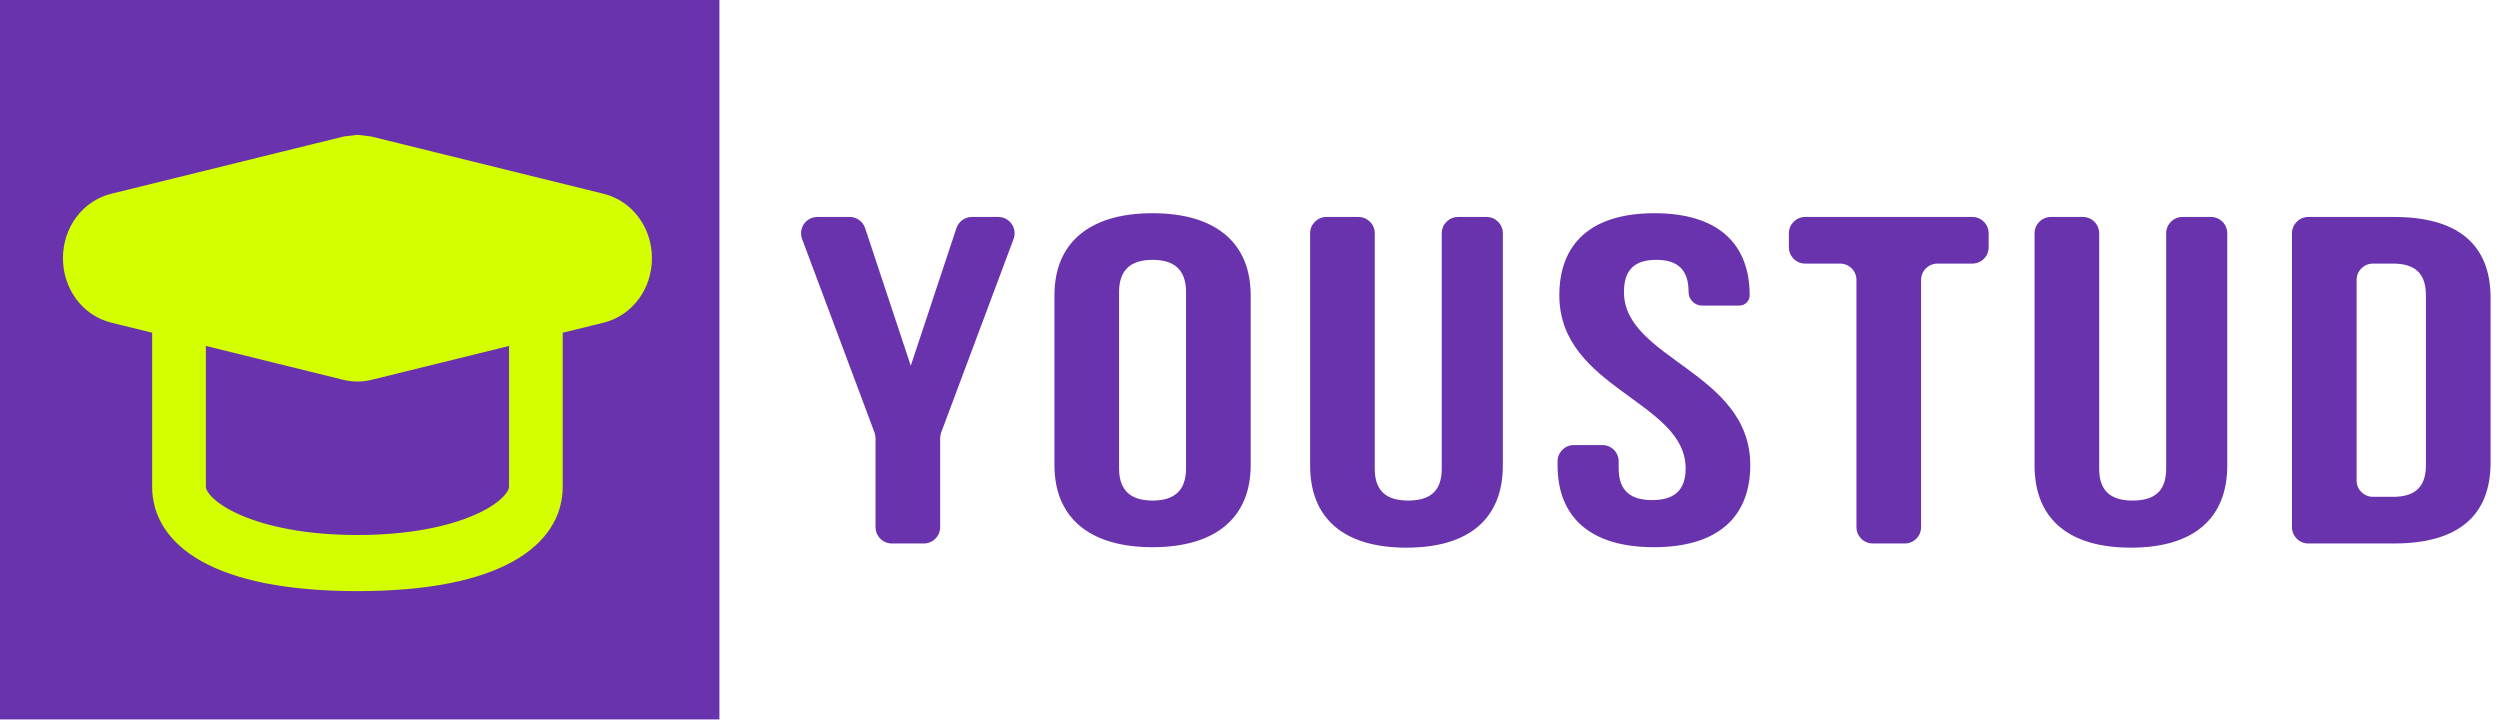
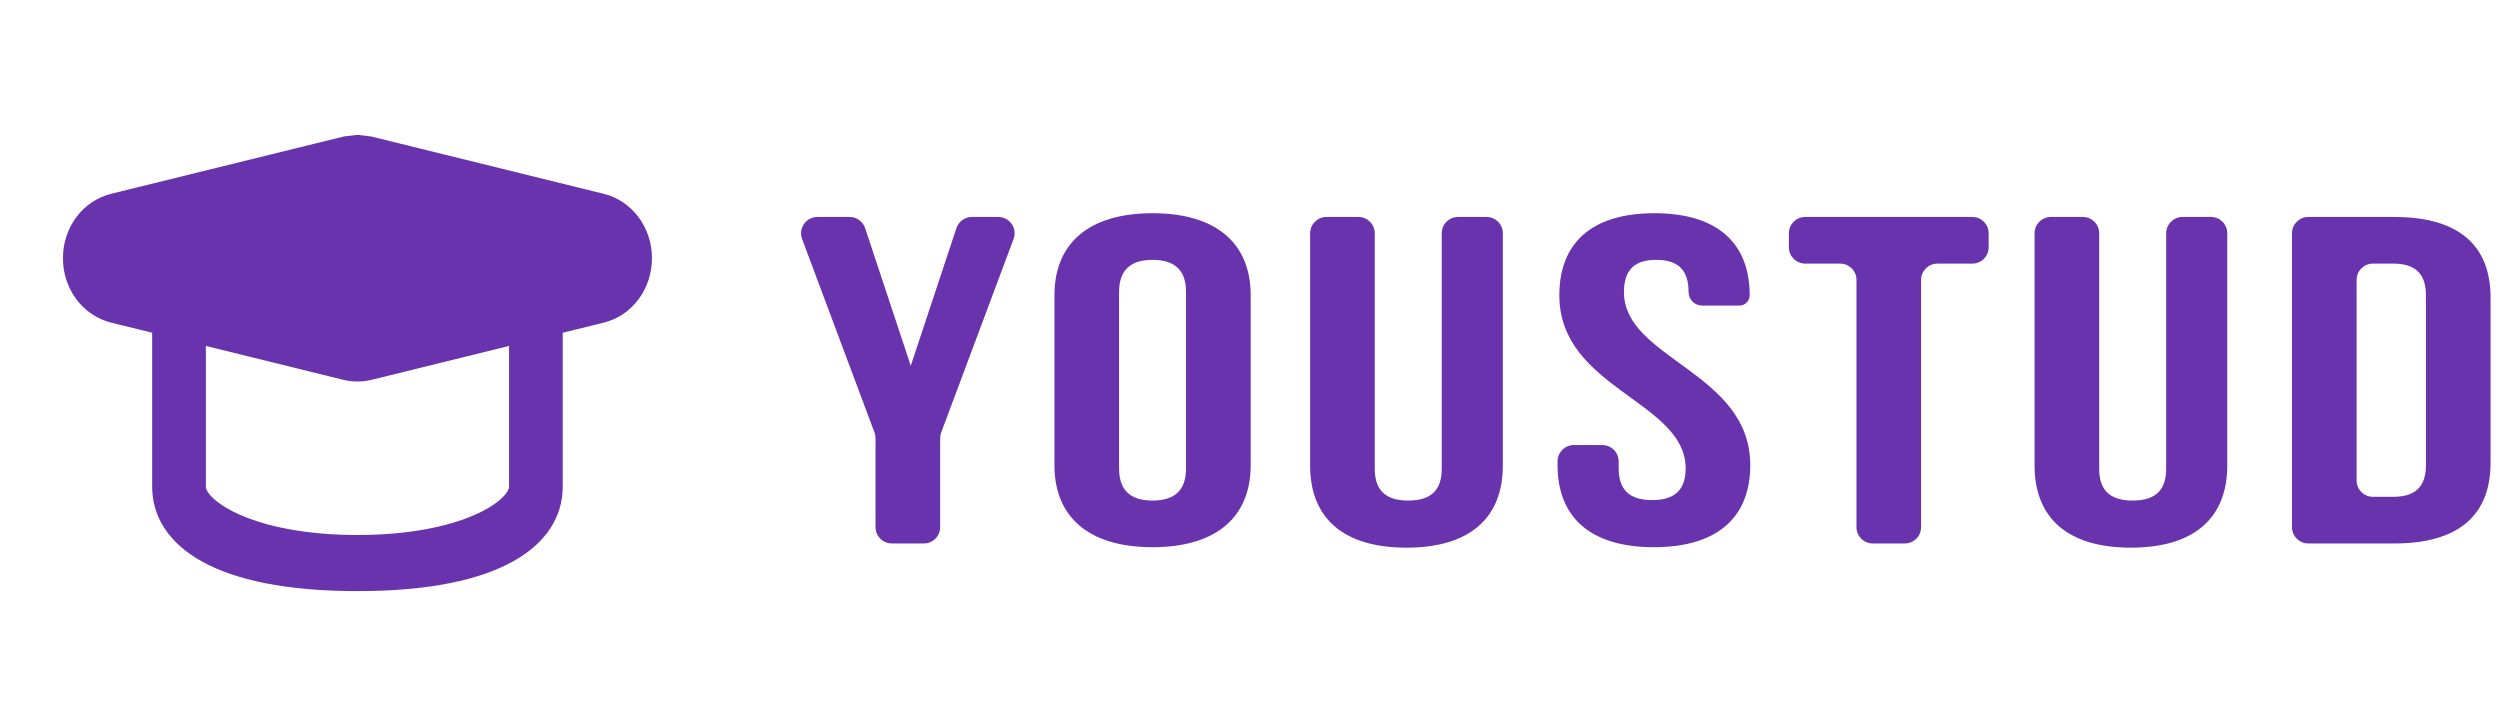
<svg xmlns="http://www.w3.org/2000/svg" width="139" height="40" viewBox="0 0 139 40" fill="none">
-   <path d="M40 0H0v40h40V0z" fill="#6833AC" />
-   <path fill-rule="evenodd" clip-rule="evenodd" d="M4 14.355c0-1.489.95-2.762 2.308-3.097l12.91-3.18.656-.078.67.08 12.896 3.18c1.36.334 2.308 1.608 2.308 3.097 0 1.49-.95 2.763-2.307 3.098l-2.654.653v8.961c0 2.811-3.014 5.297-10.913 5.297-7.9 0-10.914-2.486-10.914-5.297v-8.961l-2.652-.653C4.949 17.119 4 15.846 4 14.356h0zm6.945 12.713c0 1.17 2.976 3.178 8.93 3.178 5.952 0 8.928-2.007 8.928-3.178v-8.472l-8.272 2.039a2.811 2.811 0 01-1.325-.003l-8.26-2.036v8.472h0z" fill="#D4FF00" stroke="#D4FF00" />
+   <path fill-rule="evenodd" clip-rule="evenodd" d="M4 14.355c0-1.489.95-2.762 2.308-3.097l12.91-3.18.656-.078.67.08 12.896 3.18c1.36.334 2.308 1.608 2.308 3.097 0 1.49-.95 2.763-2.307 3.098l-2.654.653v8.961c0 2.811-3.014 5.297-10.913 5.297-7.9 0-10.914-2.486-10.914-5.297v-8.961l-2.652-.653C4.949 17.119 4 15.846 4 14.356h0zm6.945 12.713c0 1.17 2.976 3.178 8.93 3.178 5.952 0 8.928-2.007 8.928-3.178v-8.472l-8.272 2.039a2.811 2.811 0 01-1.325-.003l-8.26-2.036v8.472h0z" fill="#6833AC" stroke="#6833AC" />
  <path d="M48.68 29.31c0 .5.405.907.906.907h1.78c.5 0 .906-.406.906-.907v-4.946a.91.91 0 01.058-.318l4.025-10.759a.907.907 0 00-.85-1.224h-1.467a.907.907 0 00-.861.621l-2.538 7.652-2.538-7.652a.907.907 0 00-.86-.621h-1.795a.907.907 0 00-.85 1.224l4.026 10.76c.038.1.057.209.057.317v4.946zm13.54-13.072c0-1.297.719-1.79 1.862-1.79 1.144 0 1.862.493 1.862 1.79v9.803c0 1.297-.718 1.79-1.862 1.79-1.143 0-1.862-.493-1.862-1.79v-9.803zm-3.593 9.622c0 2.905 1.927 4.564 5.455 4.564s5.456-1.66 5.456-4.564v-9.44c0-2.905-1.928-4.565-5.456-4.565-3.527 0-5.455 1.66-5.455 4.564v9.44zM73.75 12.063a.907.907 0 00-.907.907v12.916c0 2.905 1.83 4.564 5.358 4.564 3.528 0 5.357-1.66 5.357-4.564V12.97a.907.907 0 00-.907-.907h-1.583a.907.907 0 00-.907.907v13.097c0 1.297-.719 1.764-1.862 1.764-1.144 0-1.862-.467-1.862-1.764V12.97a.908.908 0 00-.907-.907h-1.78zm12.949 4.357c0 5.186 7.023 5.887 7.023 9.621 0 1.297-.719 1.764-1.862 1.764-1.144 0-1.862-.467-1.862-1.764v-.39a.907.907 0 00-.907-.906h-1.584c-.5 0-.907.406-.907.907v.208c0 2.905 1.83 4.564 5.358 4.564 3.528 0 5.357-1.66 5.357-4.564 0-5.187-7.023-5.887-7.023-9.622 0-1.297.653-1.79 1.796-1.79 1.144 0 1.797.493 1.797 1.79 0 .415.337.752.752.752h2.075a.57.57 0 00.57-.57c0-2.905-1.796-4.565-5.292-4.565-3.495 0-5.291 1.66-5.291 4.564zm12.763-2.671c0 .501.406.907.907.907h1.943c.501 0 .907.406.907.907V29.31c0 .5.406.907.907.907h1.779a.907.907 0 00.907-.907V15.563c0-.5.406-.907.907-.907h1.943c.5 0 .907-.406.907-.907v-.78c0-.5-.407-.906-.907-.906h-9.293c-.5 0-.907.406-.907.907v.779zm14.567-1.686a.907.907 0 00-.907.907v12.916c0 2.905 1.829 4.564 5.357 4.564 3.528 0 5.357-1.66 5.357-4.564V12.97a.907.907 0 00-.907-.907h-1.583a.907.907 0 00-.907.907v13.097c0 1.297-.719 1.764-1.862 1.764-1.143 0-1.862-.467-1.862-1.764V12.97a.907.907 0 00-.907-.907h-1.779zm13.405 17.247c0 .5.406.907.907.907h4.777c3.593 0 5.357-1.582 5.357-4.487v-9.18c0-2.905-1.764-4.487-5.357-4.487h-4.777a.907.907 0 00-.907.907v16.34zm5.619-14.654c1.143 0 1.829.467 1.829 1.764v9.44c0 1.297-.686 1.763-1.829 1.763h-1.119a.907.907 0 01-.907-.907V15.563c0-.5.406-.907.907-.907h1.119z" fill="#6833AC" />
</svg>
